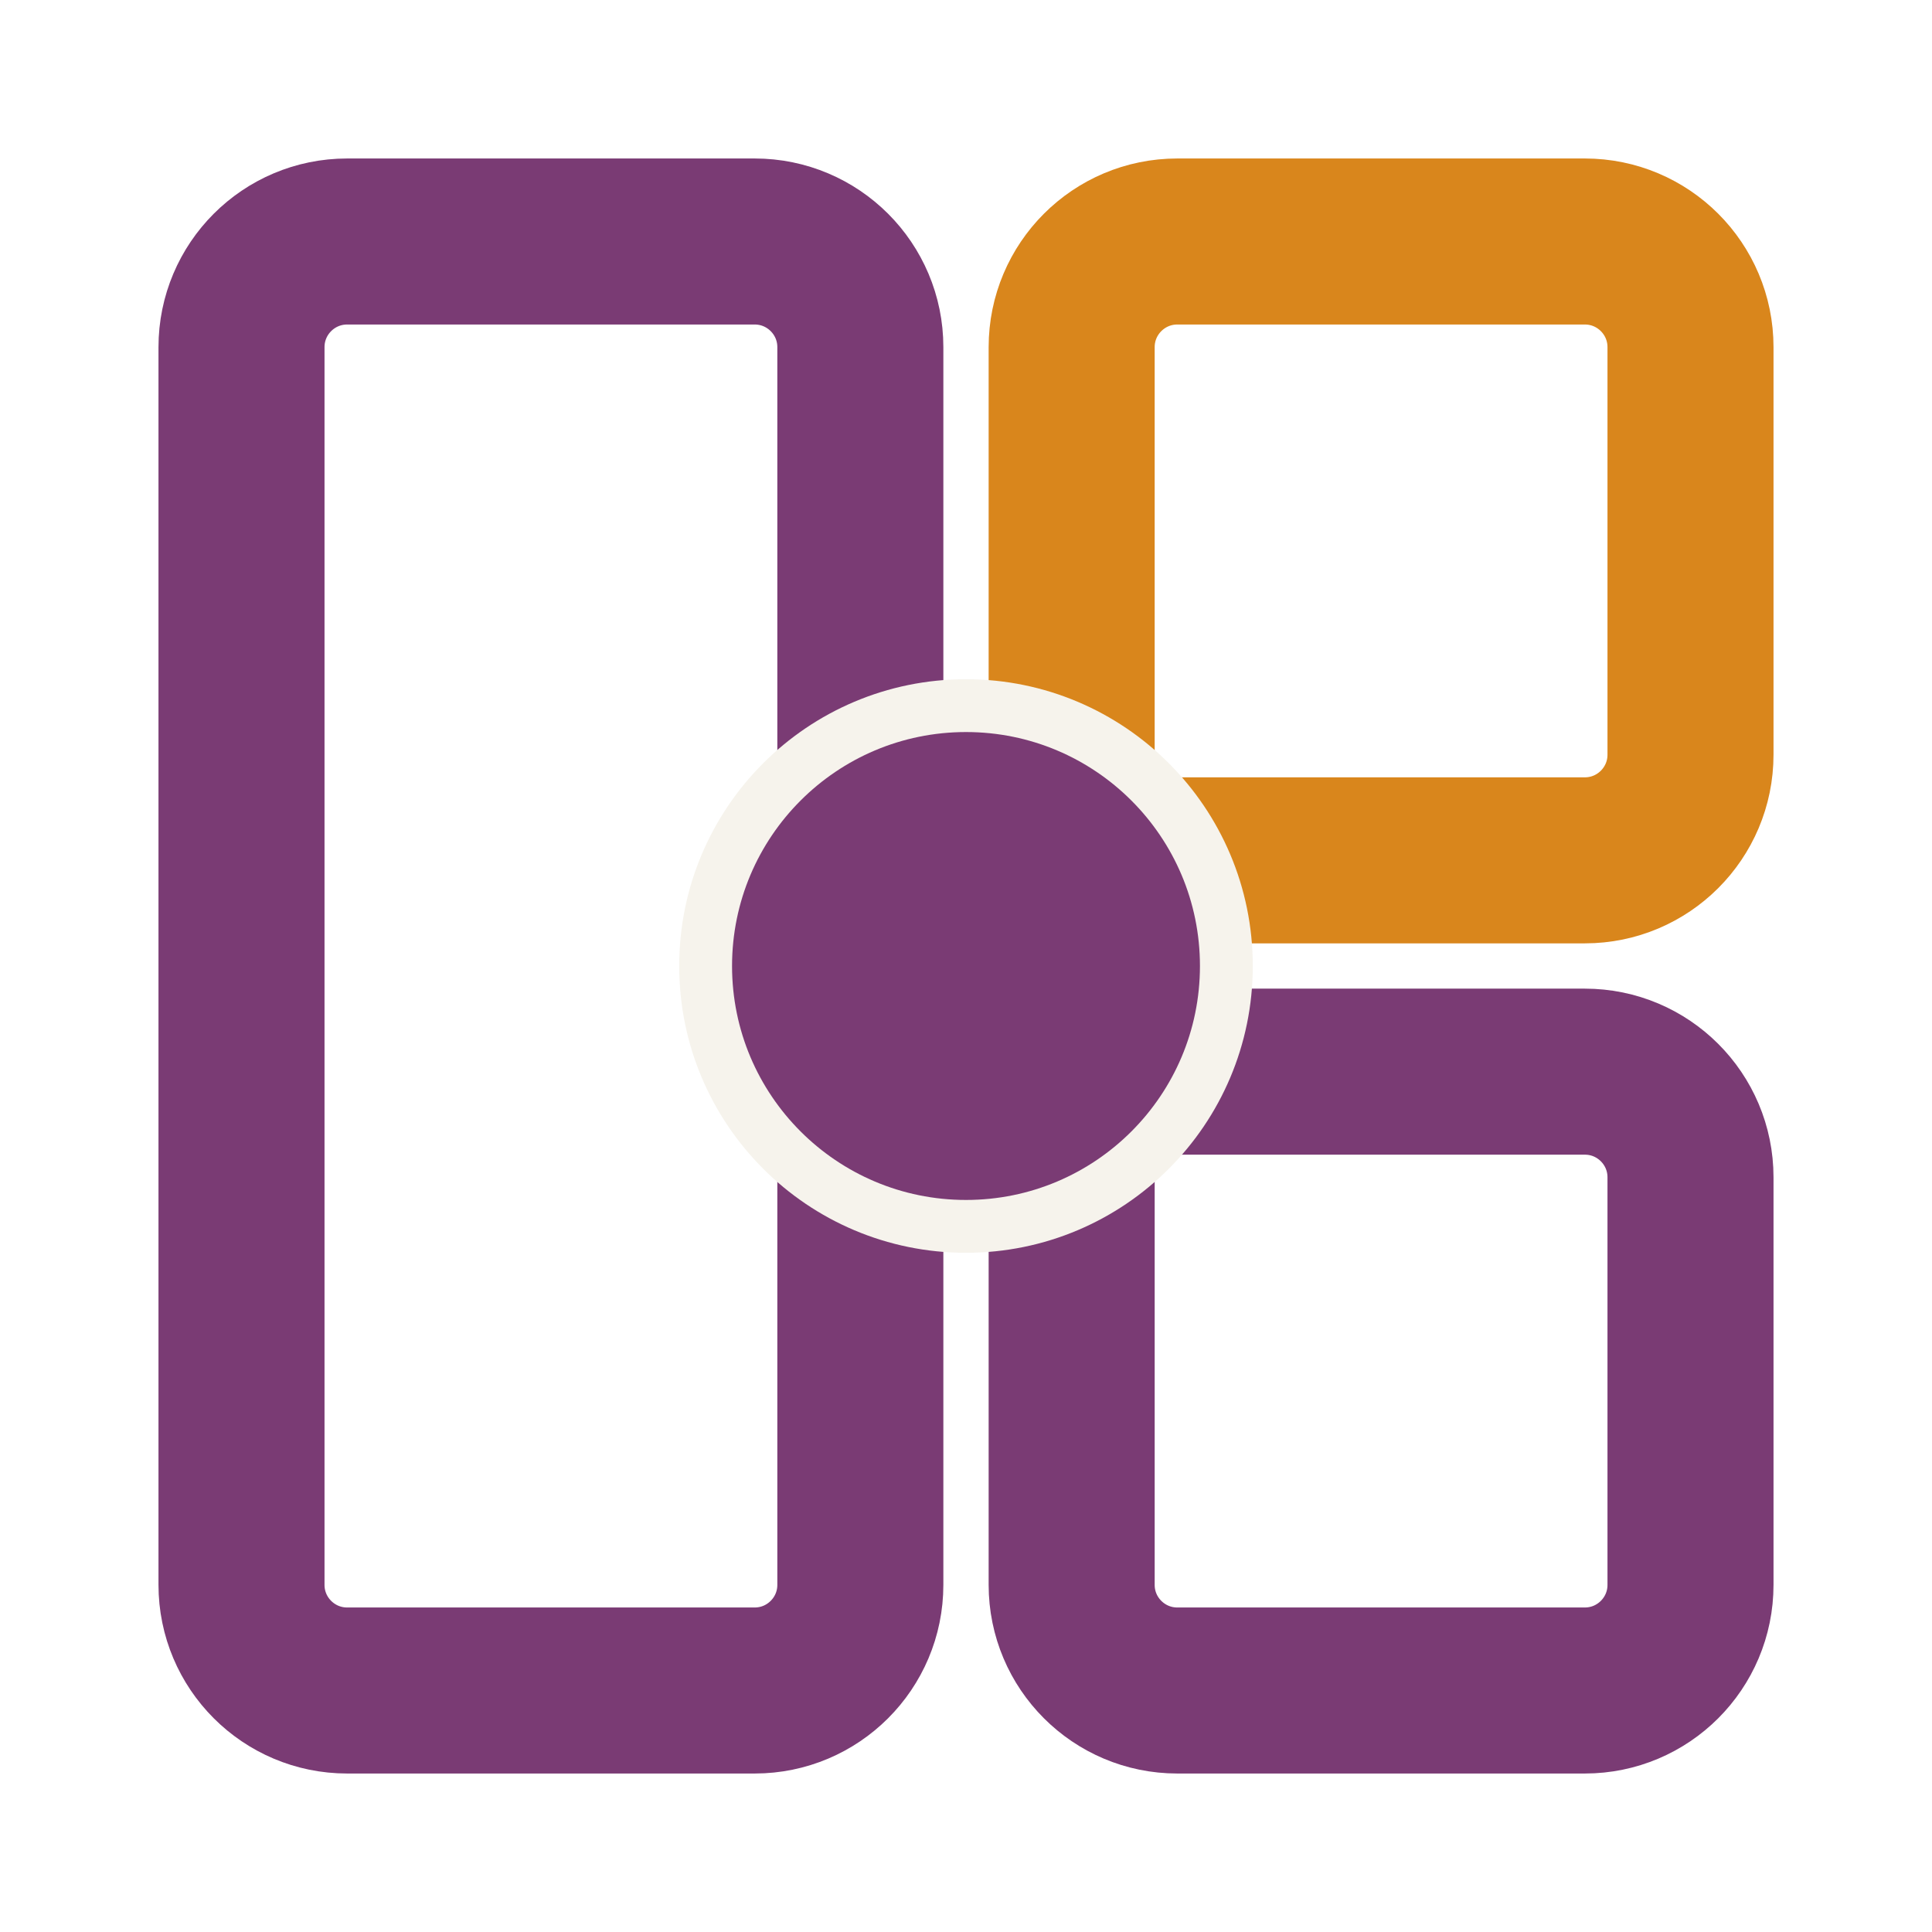
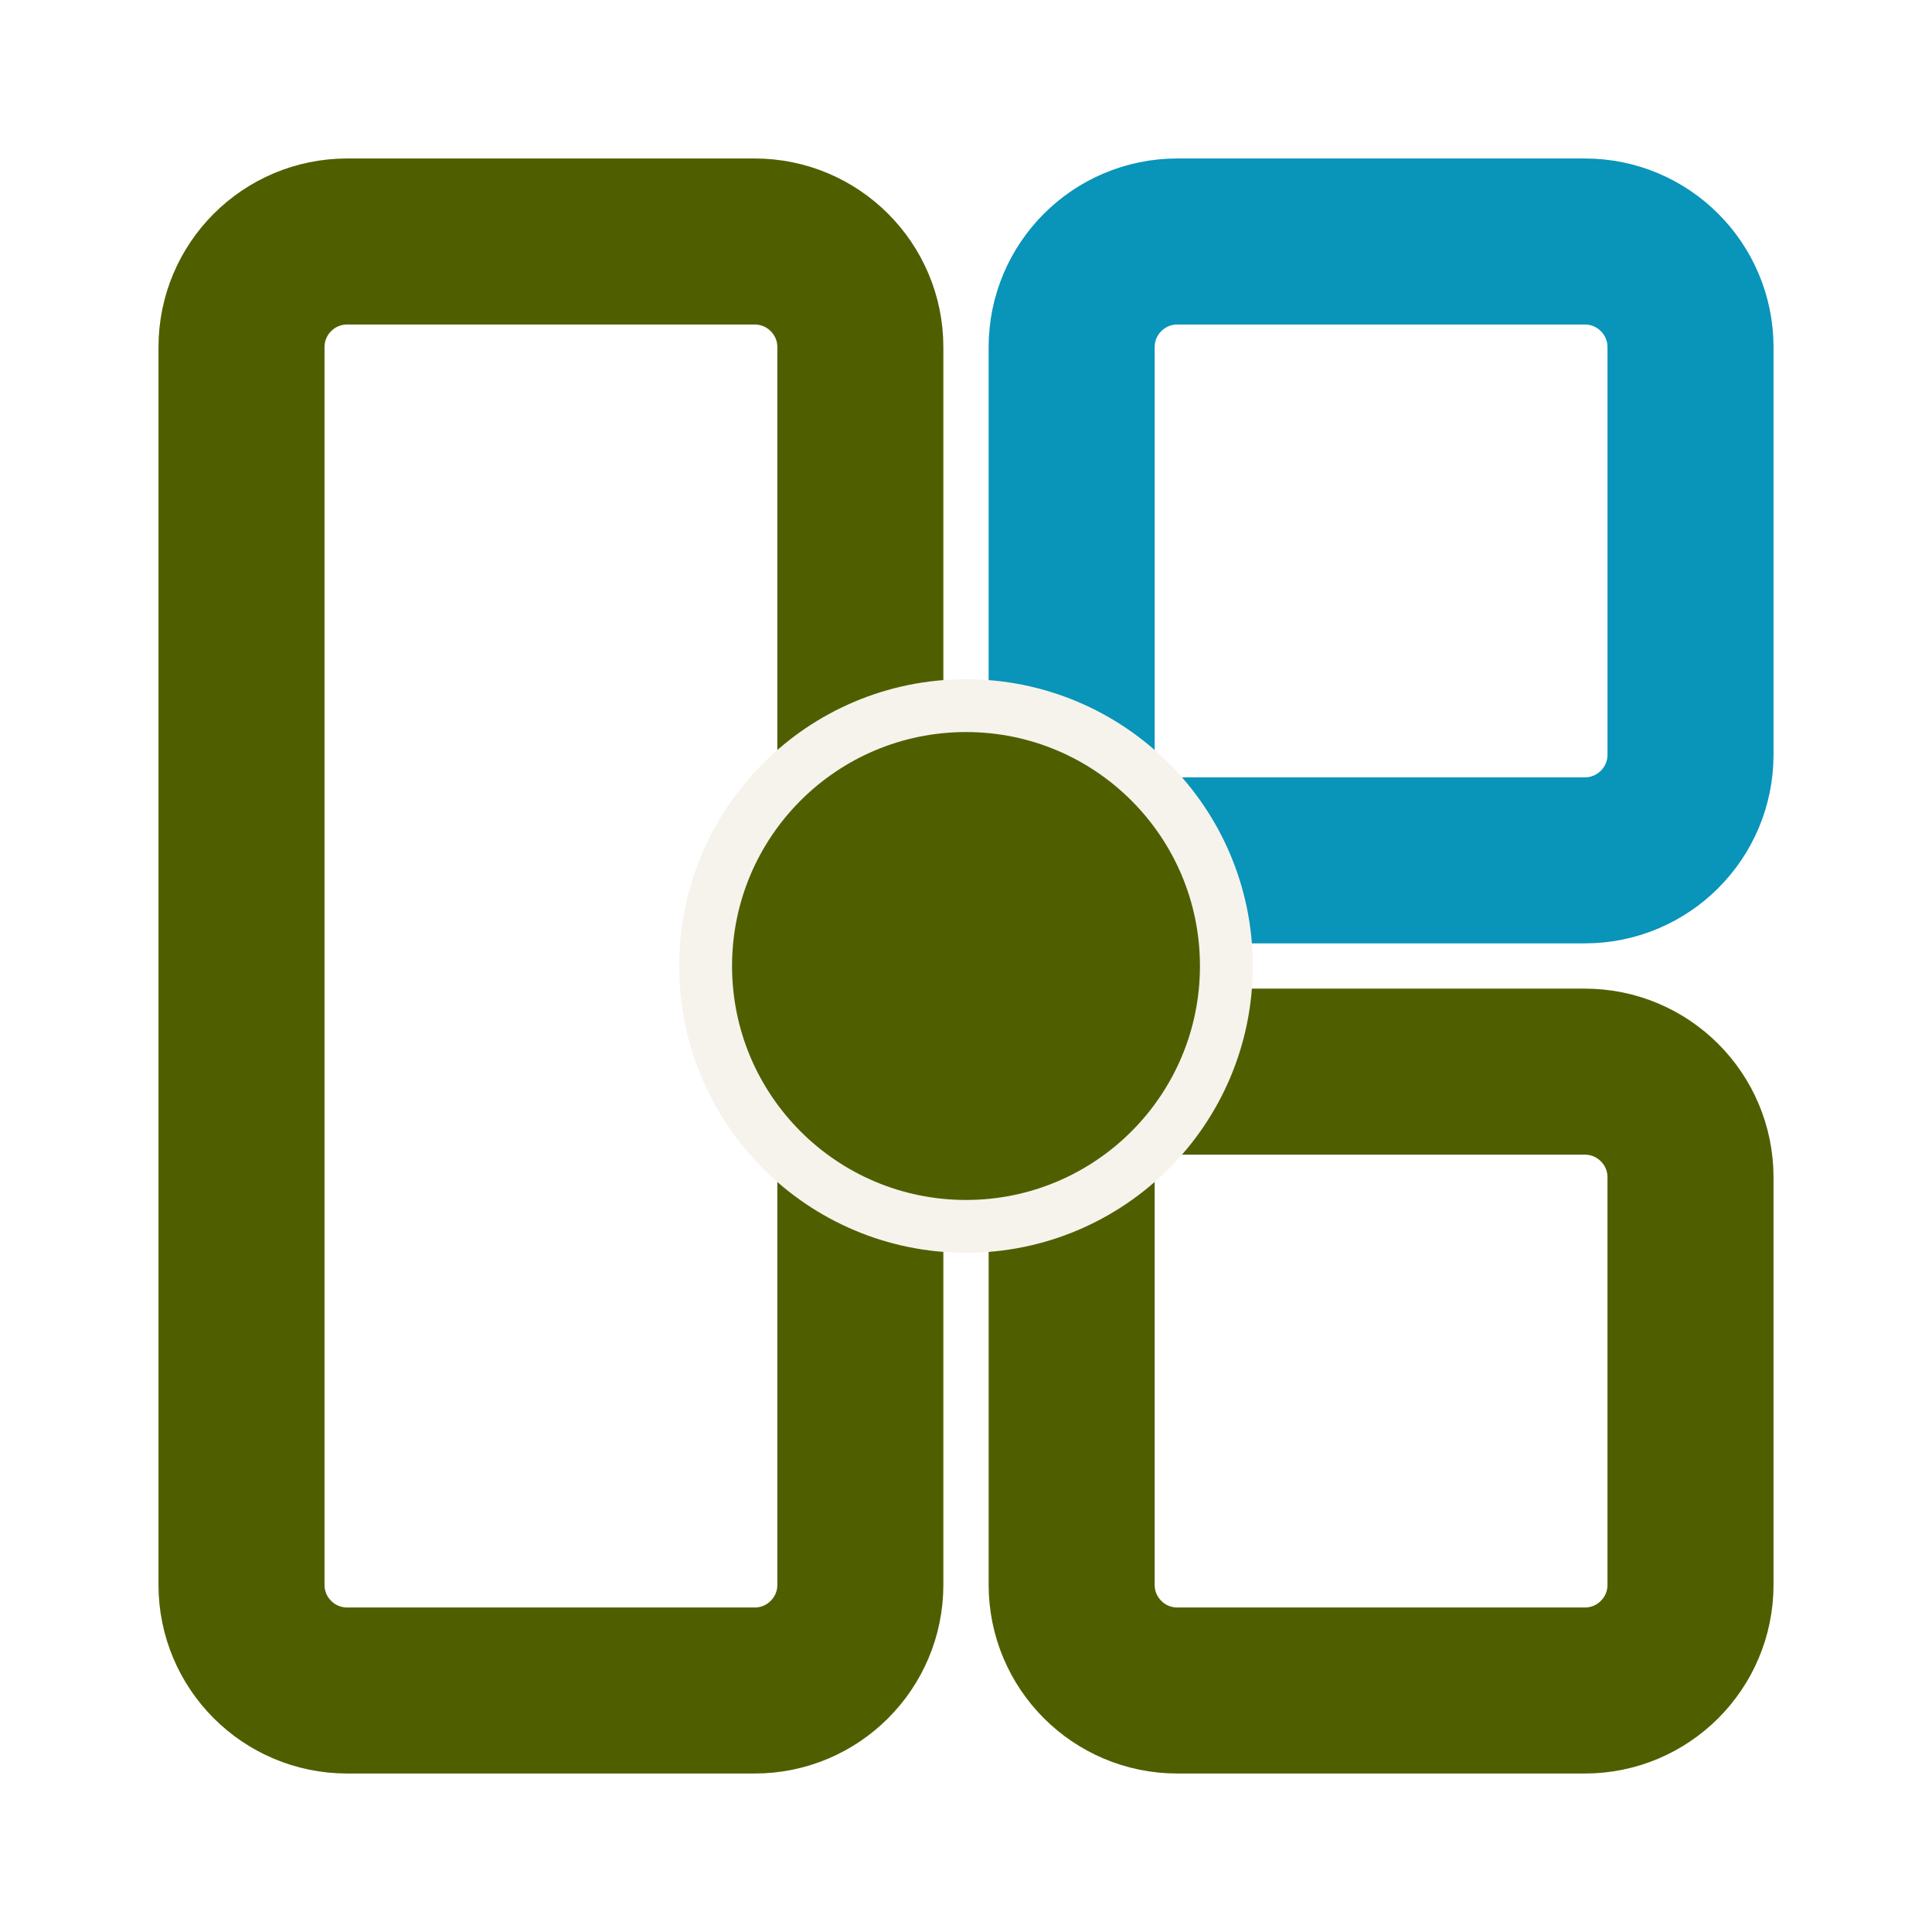
<svg xmlns="http://www.w3.org/2000/svg" viewBox="0 0 128 128" fill="none">
-   <style>.pri{stroke:#7a3b74}.warm{stroke:#d9861c}.hub{fill:#7a3b74}.ring{stroke:#3a1636}.halo{fill:#f6f3ec}.wm{fill:#24161f}@media(prefers-color-scheme:dark){.pri{stroke:#d08ac6}.warm{stroke:#f2b252}.hub{fill:#d08ac6}.ring{stroke:#1e0c1b}.halo{fill:#141012}.wm{fill:#efe4ec}}</style>
+   <style>.pri{stroke:#4f5f00}.warm{stroke:#0994b9}.hub{fill:#4f5f00}.ring{stroke:#1f2600}.halo{fill:#f6f3ec}.wm{fill:#1d2112}@media(prefers-color-scheme:dark){.pri{stroke:#a9bf4a}.warm{stroke:#8ddefd}.hub{fill:#a9bf4a}.ring{stroke:#0f1300}.halo{fill:#121012}.wm{fill:#e7ebdf}}</style>
  <rect x="16" y="16" width="41" height="96" rx="7" class="pri" stroke-width="11" stroke-linejoin="round" />
  <rect x="71" y="16" width="41" height="41" rx="7" class="warm" stroke-width="11" stroke-linejoin="round" />
  <rect x="71" y="71" width="41" height="41" rx="7" class="pri" stroke-width="11" stroke-linejoin="round" />
  <circle cx="64" cy="64" r="19" class="halo" />
  <circle cx="64" cy="64" r="15.5" class="hub" />
</svg>
